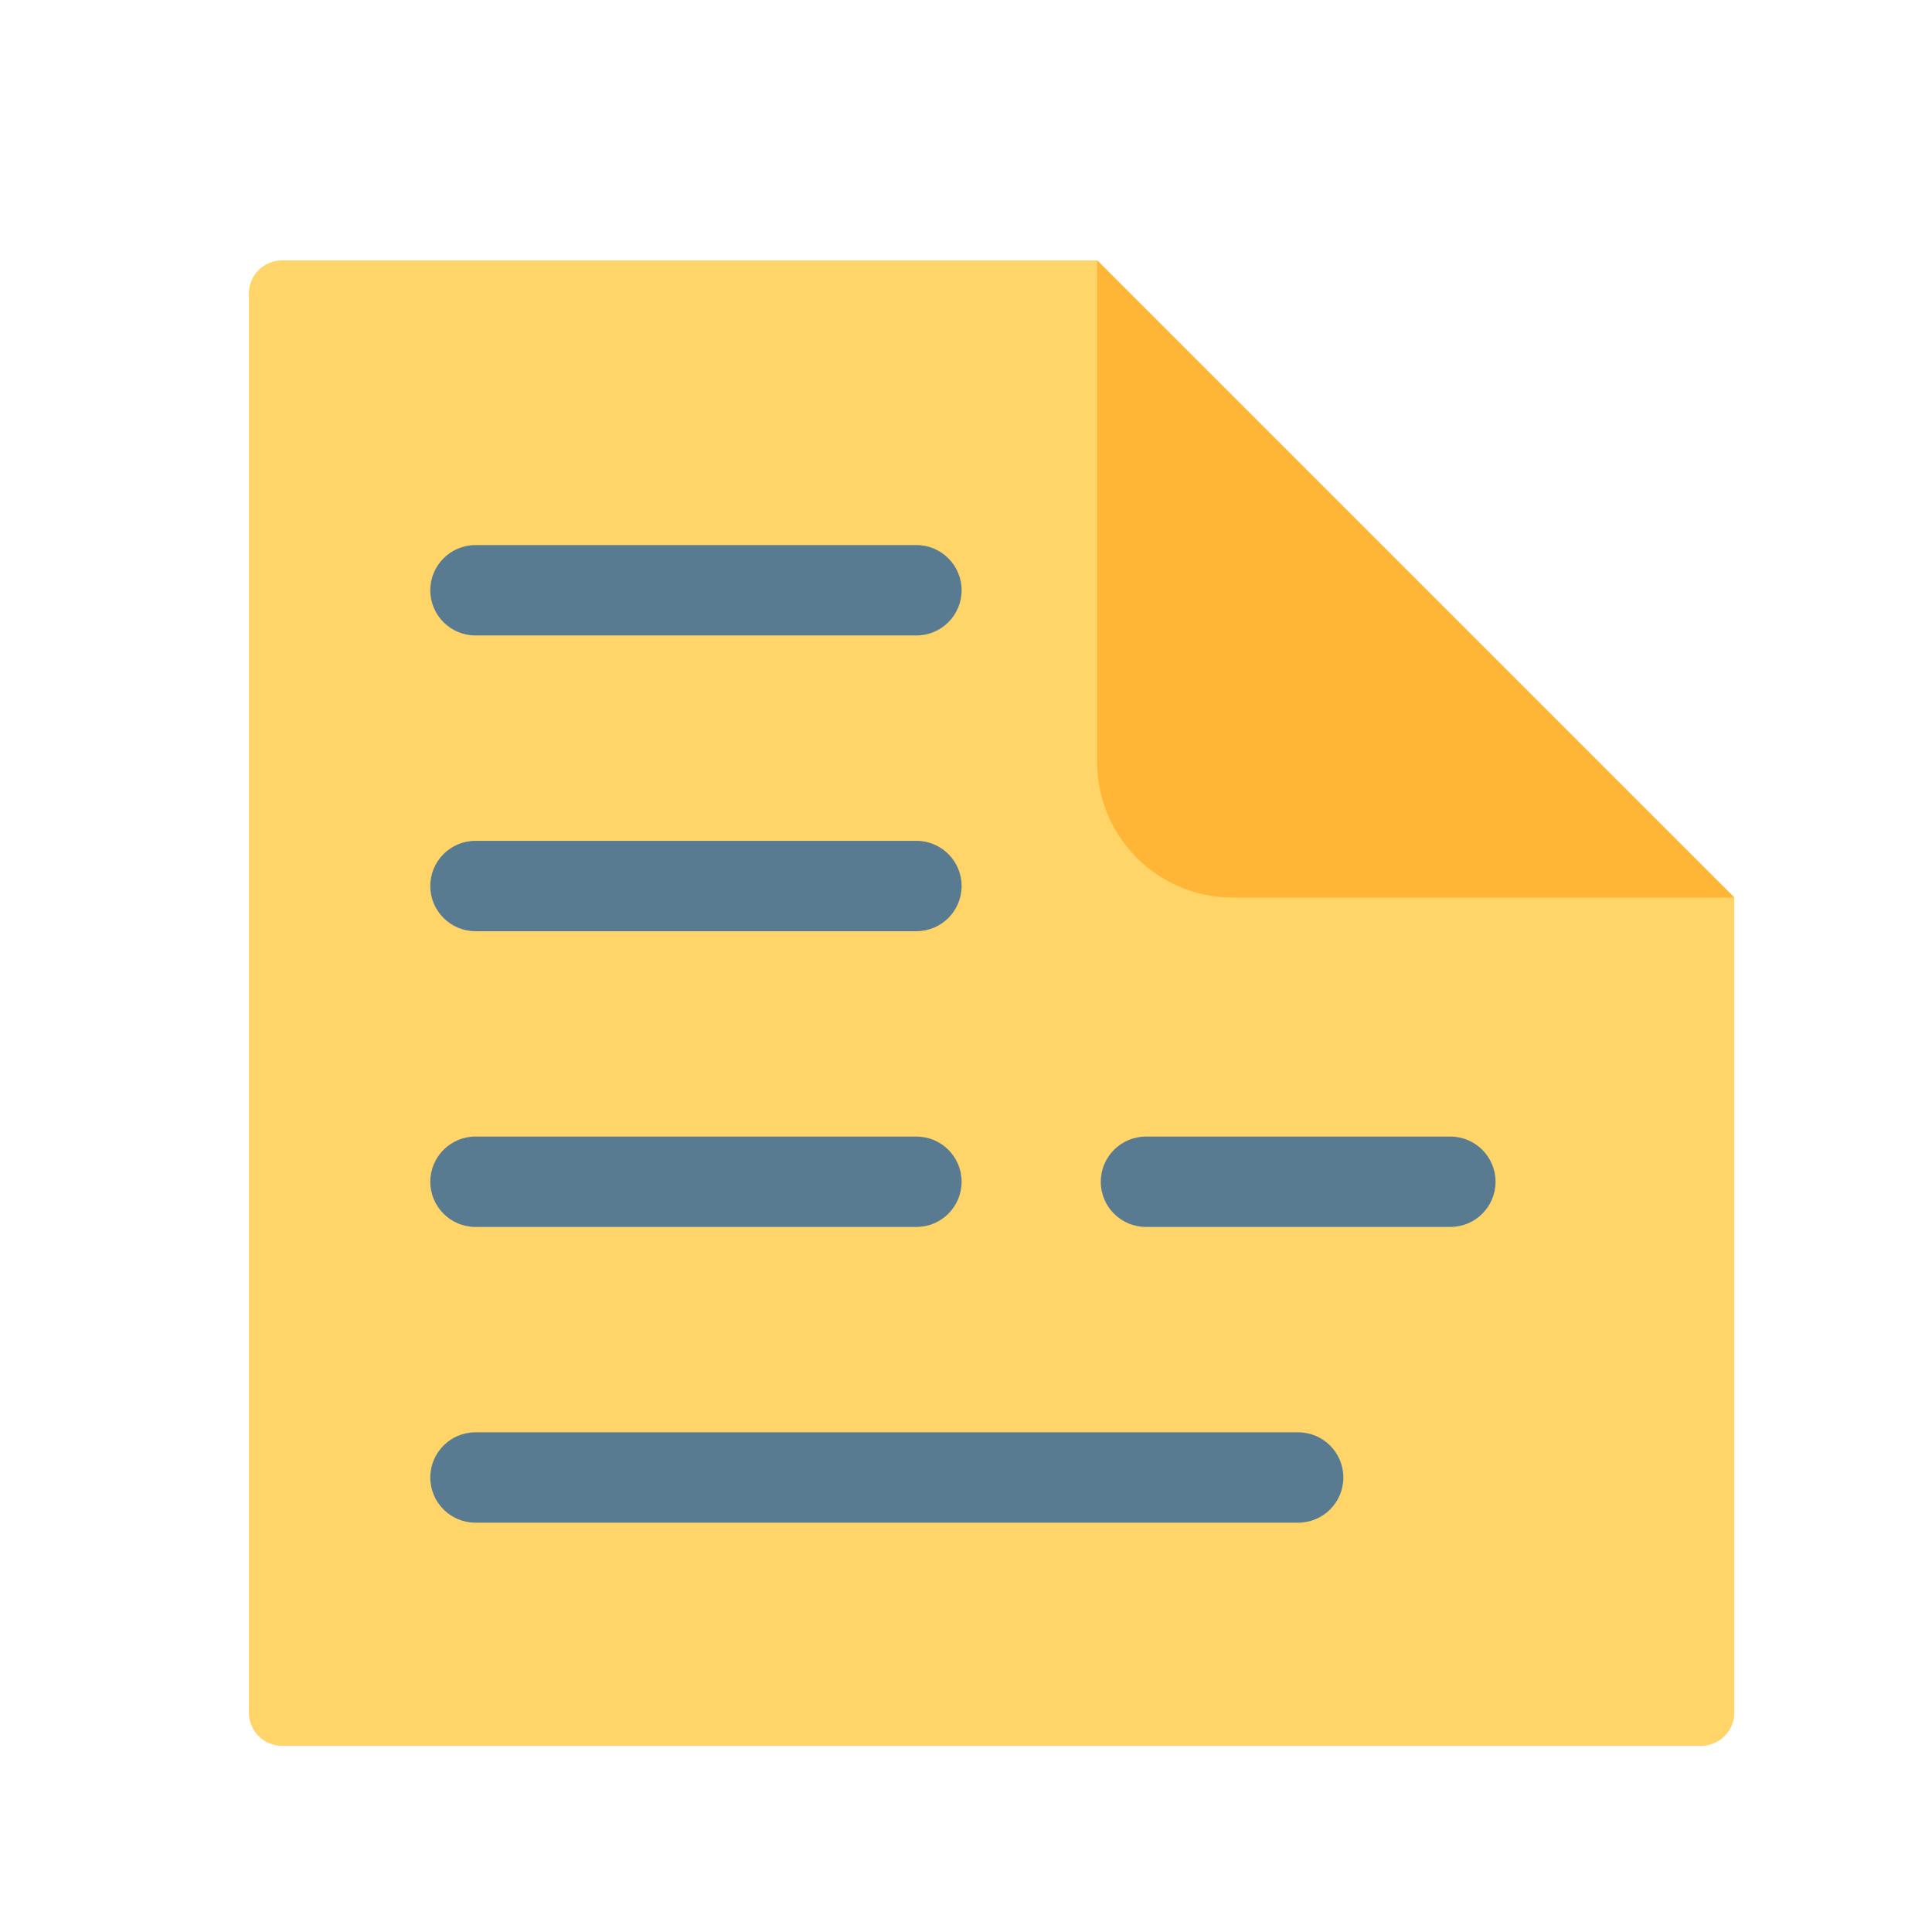
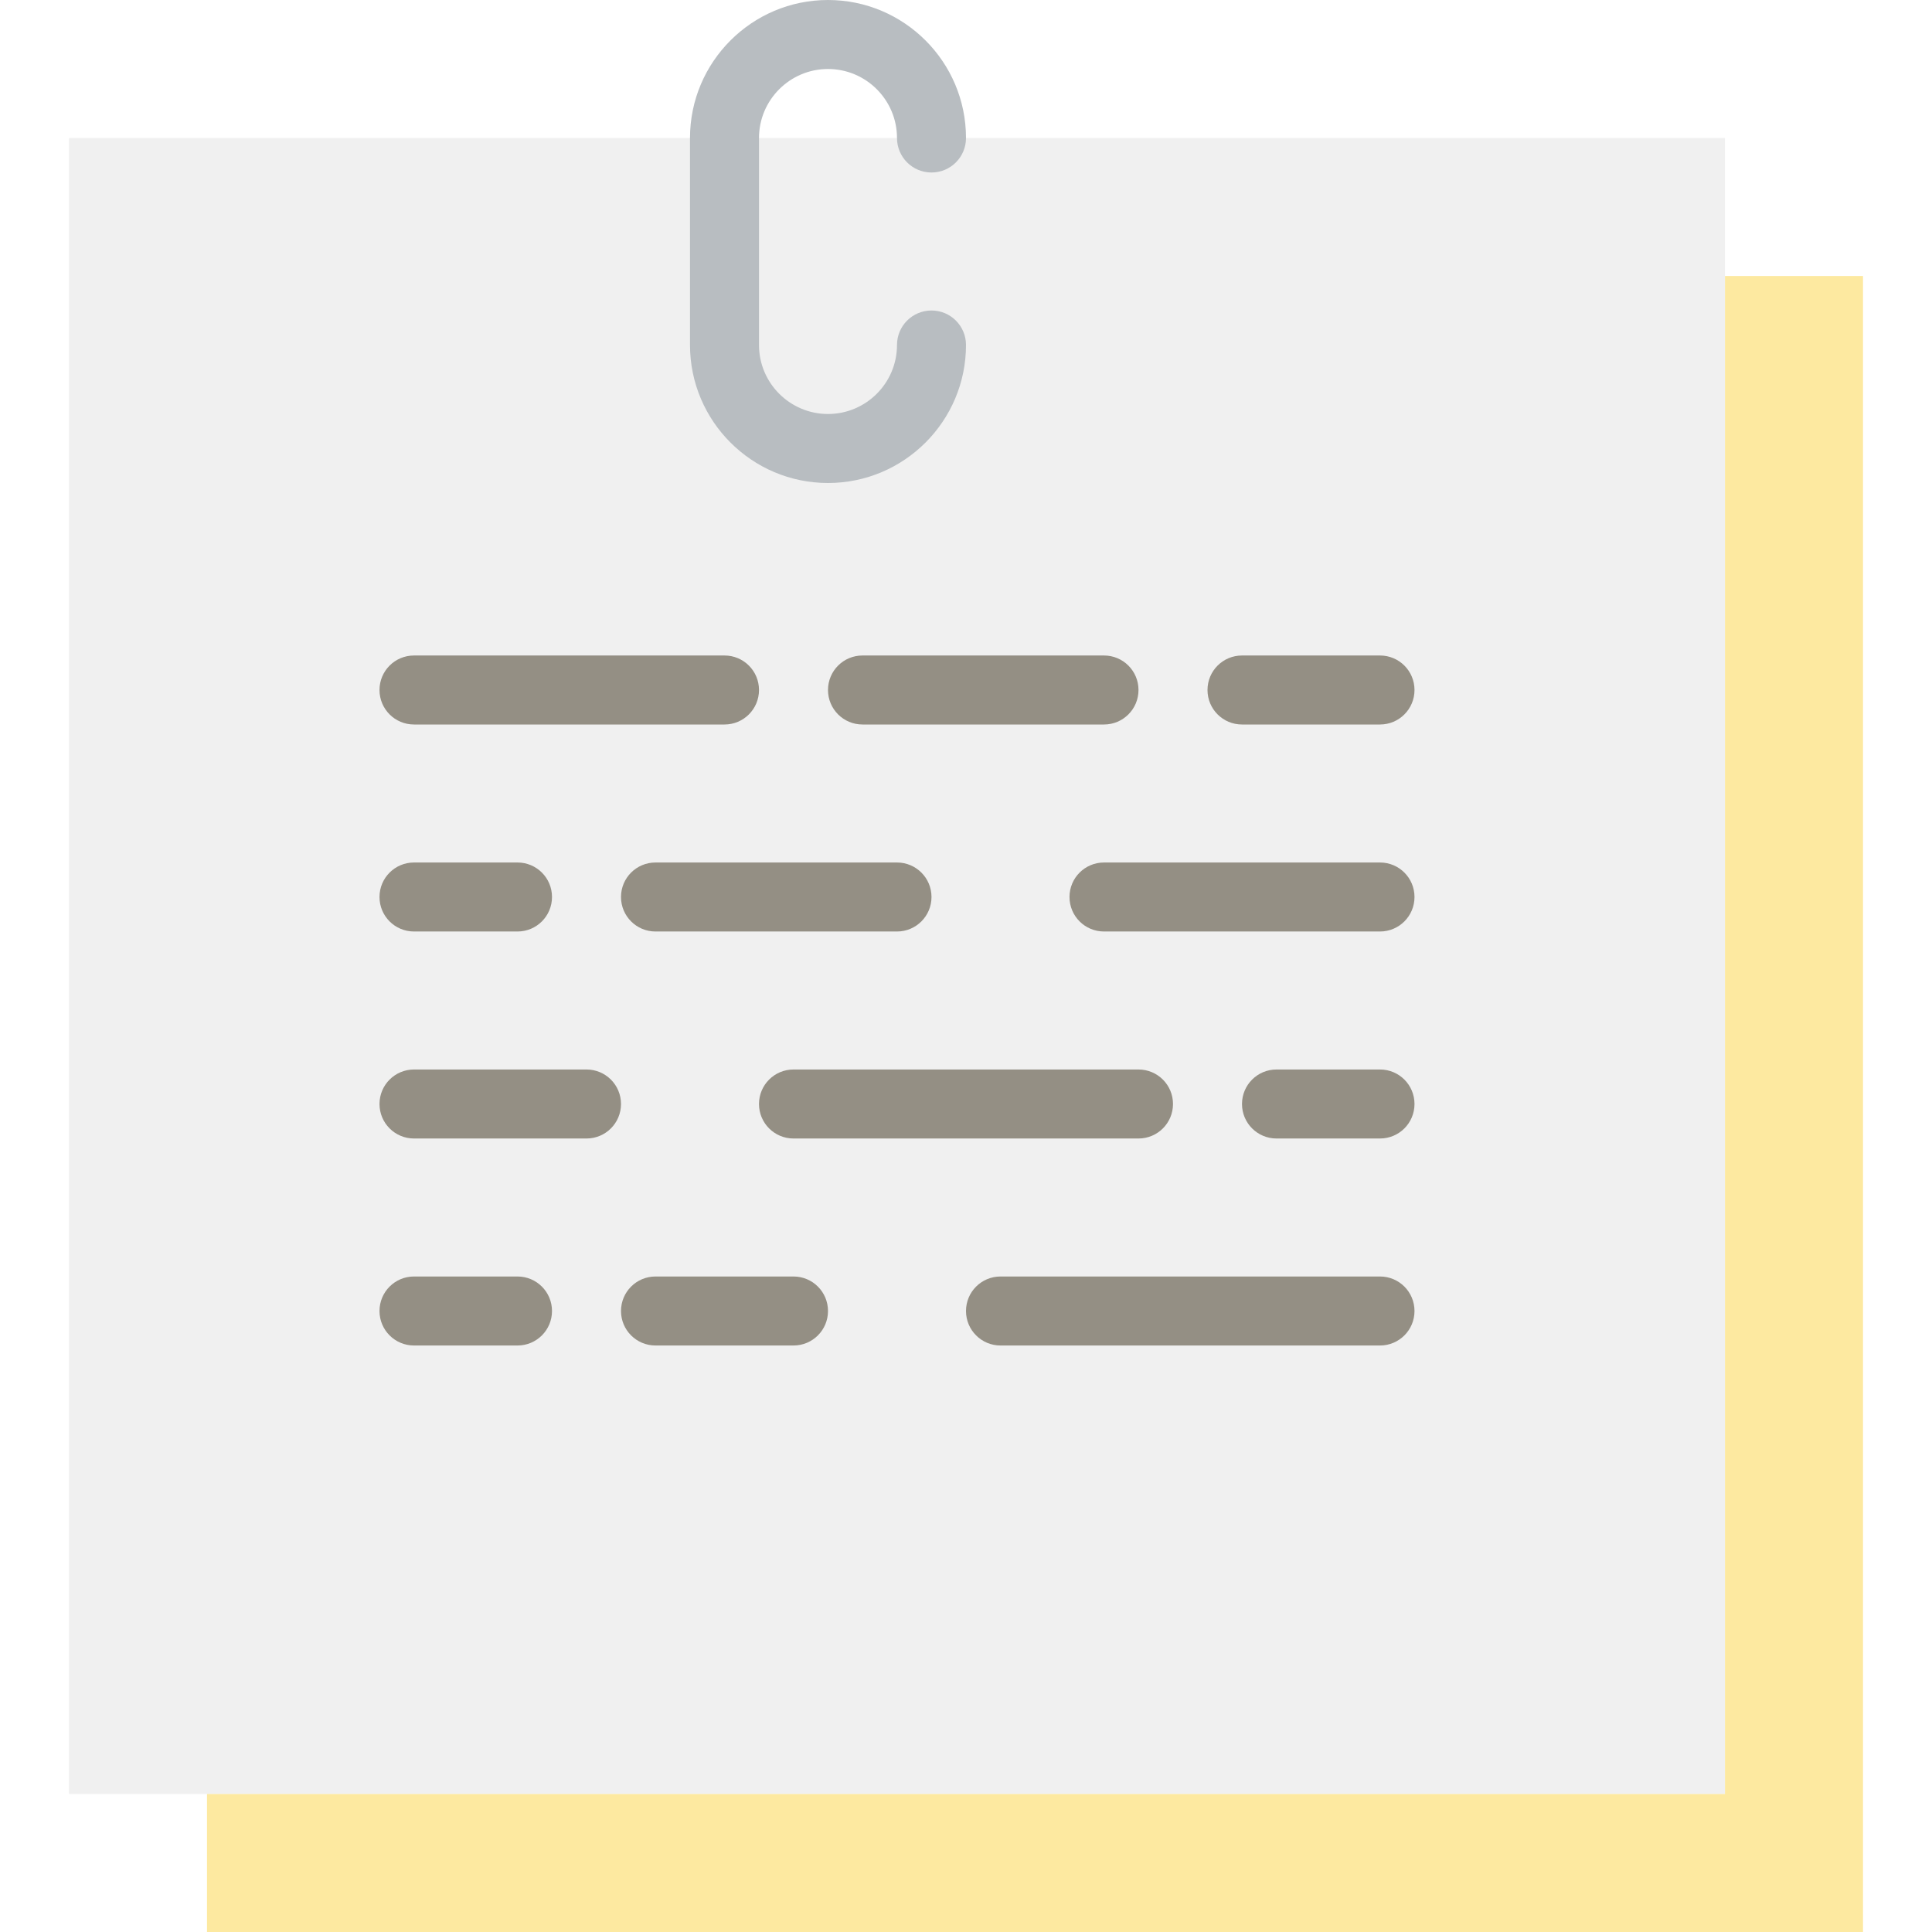
- <svg xmlns="http://www.w3.org/2000/svg" width="800px" height="800px" viewBox="0 0 512 512" aria-hidden="true" role="img" class="iconify iconify--fxemoji" preserveAspectRatio="xMidYMid meet">
-   <path fill="#FFD469" d="M450.812 462.658H74.759a8.802 8.802 0 0 1-8.802-8.802V77.802A8.802 8.802 0 0 1 74.759 69H290.76l168.854 168.854v216.001a8.802 8.802 0 0 1-8.802 8.803z" />
-   <path fill="#597B91" d="M242.863 168.403H126.007c-6.613 0-11.974-5.361-11.974-11.974s5.361-11.974 11.974-11.974h116.856c6.613 0 11.974 5.361 11.974 11.974s-5.361 11.974-11.974 11.974zm11.974 66.401c0-6.613-5.361-11.974-11.974-11.974H126.007c-6.613 0-11.974 5.361-11.974 11.974s5.361 11.974 11.974 11.974h116.856c6.613-.001 11.974-5.361 11.974-11.974zm0 78.374c0-6.612-5.361-11.974-11.974-11.974H126.007c-6.613 0-11.974 5.361-11.974 11.974s5.361 11.974 11.974 11.974h116.856c6.613-.001 11.974-5.362 11.974-11.974zm101.165 78.374c0-6.612-5.361-11.974-11.974-11.974H126.007c-6.613 0-11.974 5.361-11.974 11.974s5.361 11.974 11.974 11.974h218.021c6.613-.001 11.974-5.362 11.974-11.974zm40.334-78.374c0-6.612-5.361-11.974-11.974-11.974h-80.668c-6.612 0-11.974 5.361-11.974 11.974s5.361 11.974 11.974 11.974h80.668c6.613-.001 11.974-5.362 11.974-11.974z" />
-   <path fill="#FFB636" d="M290.76 69l168.854 168.854H326.651c-19.822 0-35.891-16.069-35.891-35.891V69z" />
+ <svg xmlns="http://www.w3.org/2000/svg" height="800px" width="800px" version="1.1" id="Layer_1" viewBox="0 0 512 512" xml:space="preserve" fill="#000000">
+   <g id="SVGRepo_bgCarrier" stroke-width="0" />
+   <g id="SVGRepo_tracerCarrier" stroke-linecap="round" stroke-linejoin="round" />
+   <g id="SVGRepo_iconCarrier">
+     <g>
+       <polygon style="fill:#f0f0f0;" points="18.286,475.429 457.143,475.429 457.143,36.571 18.286,36.571 " />
+       <polygon style="fill:#fde9a0;" points="457.143,73.143 457.143,475.429 54.857,475.429 54.857,512 493.714,512 493.714,73.143 " />
+       <path style="fill:#B8BDC1;" d="M219.429,128c-20.169,0-36.571-16.402-36.571-36.571V36.571C182.857,16.402,199.259,0,219.429,0 S256,16.402,256,36.571c0,5.056-4.087,9.143-9.143,9.143c-5.056,0-9.143-4.087-9.143-9.143c0-10.085-8.201-18.286-18.286-18.286 c-10.085,0-18.286,8.201-18.286,18.286v54.857c0,10.085,8.201,18.286,18.286,18.286c10.085,0,18.286-8.201,18.286-18.286 c0-5.056,4.087-9.143,9.143-9.143c5.056,0,9.143,4.087,9.143,9.143C256,111.598,239.598,128,219.429,128" />
+       <g>
+         <path style="fill:#948f84;" d="M365.714,192h-36.571c-5.056,0-9.143-4.087-9.143-9.143c0-5.056,4.087-9.143,9.143-9.143h36.571 c5.056,0,9.143,4.087,9.143,9.143C374.857,187.913,370.77,192,365.714,192" />
+         <path style="fill:#948f84;" d="M292.571,192h-64c-5.056,0-9.143-4.087-9.143-9.143c0-5.056,4.087-9.143,9.143-9.143h64 c5.056,0,9.143,4.087,9.143,9.143C301.714,187.913,297.627,192,292.571,192" />
+         <path style="fill:#948f84;" d="M192,192h-82.286c-5.056,0-9.143-4.087-9.143-9.143c0-5.056,4.087-9.143,9.143-9.143H192 c5.056,0,9.143,4.087,9.143,9.143C201.143,187.913,197.056,192,192,192" />
+         <path style="fill:#948f84;" d="M365.714,246.857h-73.143c-5.056,0-9.143-4.087-9.143-9.143s4.087-9.143,9.143-9.143h73.143 c5.056,0,9.143,4.087,9.143,9.143S370.77,246.857,365.714,246.857" />
+         <path style="fill:#948f84;" d="M237.714,246.857h-64c-5.056,0-9.143-4.087-9.143-9.143s4.087-9.143,9.143-9.143h64 c5.056,0,9.143,4.087,9.143,9.143S242.77,246.857,237.714,246.857" />
+         <path style="fill:#948f84;" d="M137.143,246.857h-27.429c-5.056,0-9.143-4.087-9.143-9.143s4.087-9.143,9.143-9.143h27.429 c5.056,0,9.143,4.087,9.143,9.143S142.199,246.857,137.143,246.857" />
+         <path style="fill:#948f84;" d="M365.714,301.714h-27.429c-5.056,0-9.143-4.087-9.143-9.143s4.087-9.143,9.143-9.143h27.429 c5.056,0,9.143,4.087,9.143,9.143S370.77,301.714,365.714,301.714" />
+         <path style="fill:#948f84;" d="M301.714,301.714h-91.429c-5.056,0-9.143-4.087-9.143-9.143s4.087-9.143,9.143-9.143h91.429 c5.056,0,9.143,4.087,9.143,9.143S306.77,301.714,301.714,301.714" />
+         <path style="fill:#948f84;" d="M155.429,301.714h-45.714c-5.056,0-9.143-4.087-9.143-9.143s4.087-9.143,9.143-9.143h45.714 c5.056,0,9.143,4.087,9.143,9.143S160.485,301.714,155.429,301.714" />
+         <path style="fill:#948f84;" d="M365.714,356.571H265.143c-5.056,0-9.143-4.087-9.143-9.143s4.087-9.143,9.143-9.143h100.571 c5.056,0,9.143,4.087,9.143,9.143S370.77,356.571,365.714,356.571" />
+         <path style="fill:#948f84;" d="M210.286,356.571h-36.571c-5.056,0-9.143-4.087-9.143-9.143s4.087-9.143,9.143-9.143h36.571 c5.056,0,9.143,4.087,9.143,9.143S215.342,356.571,210.286,356.571" />
+         <path style="fill:#948f84;" d="M137.143,356.571h-27.429c-5.056,0-9.143-4.087-9.143-9.143s4.087-9.143,9.143-9.143h27.429 c5.056,0,9.143,4.087,9.143,9.143S142.199,356.571,137.143,356.571" />
+       </g>
+     </g>
+   </g>
</svg>
